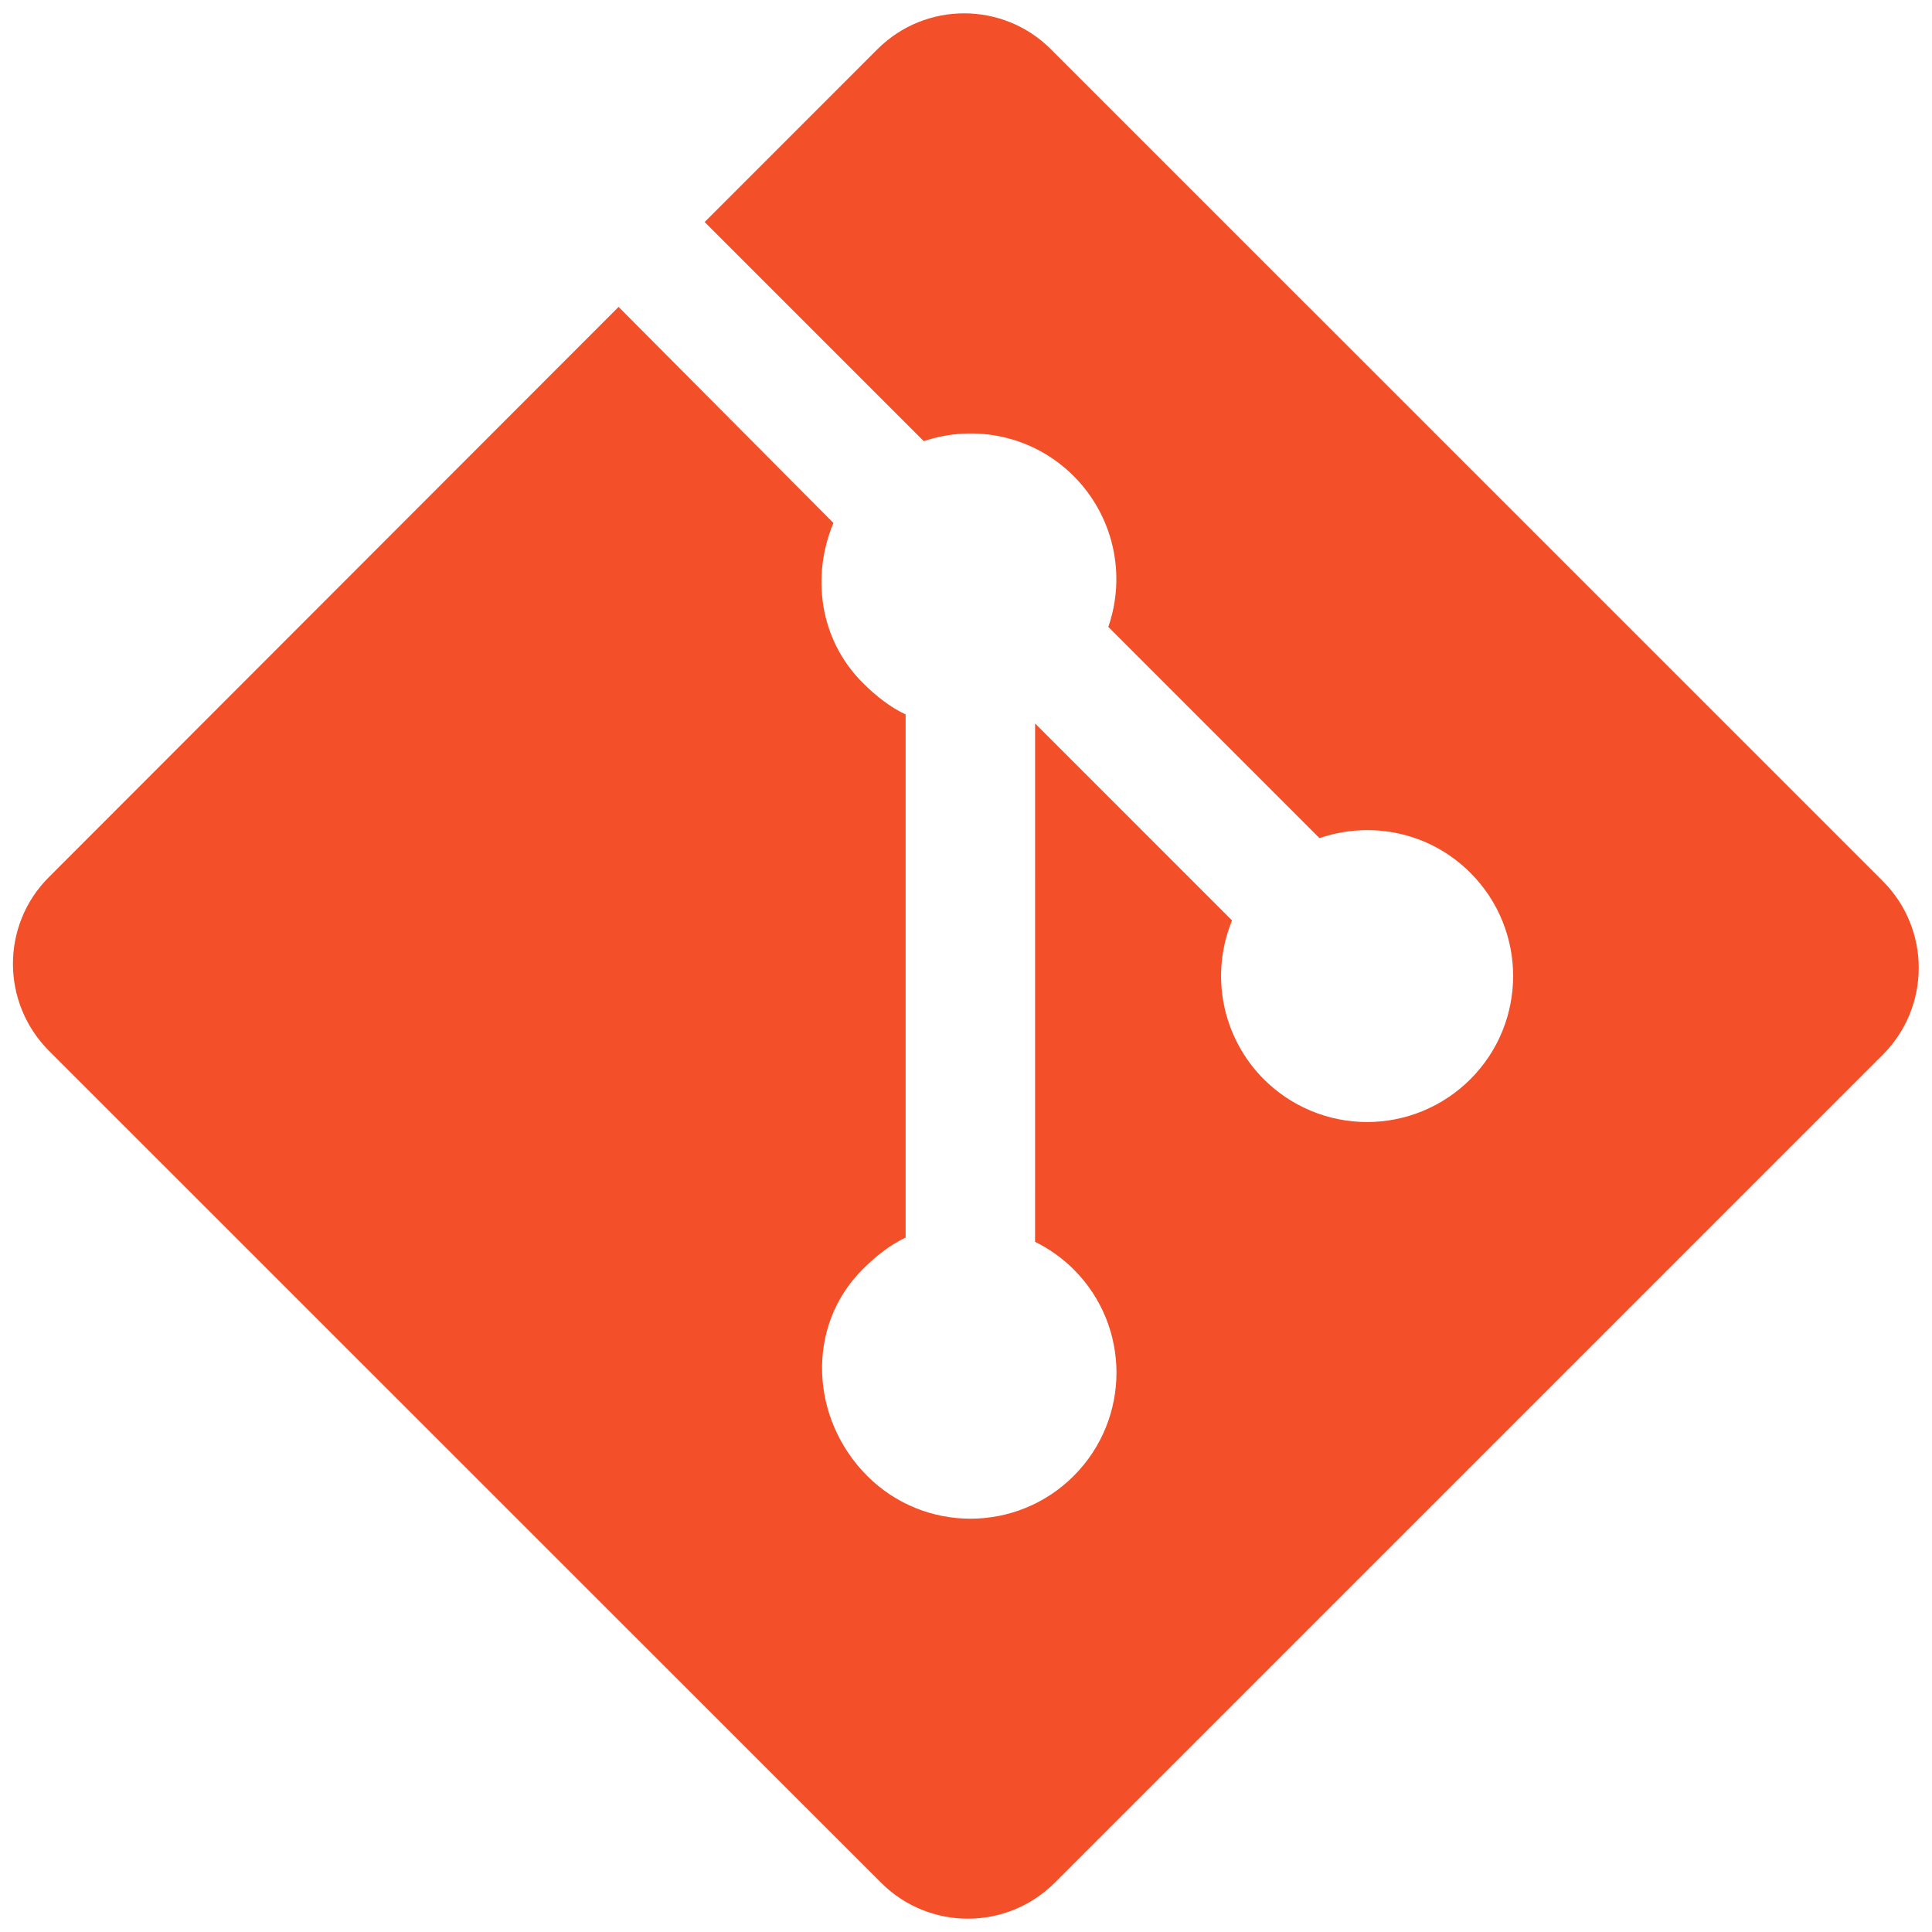
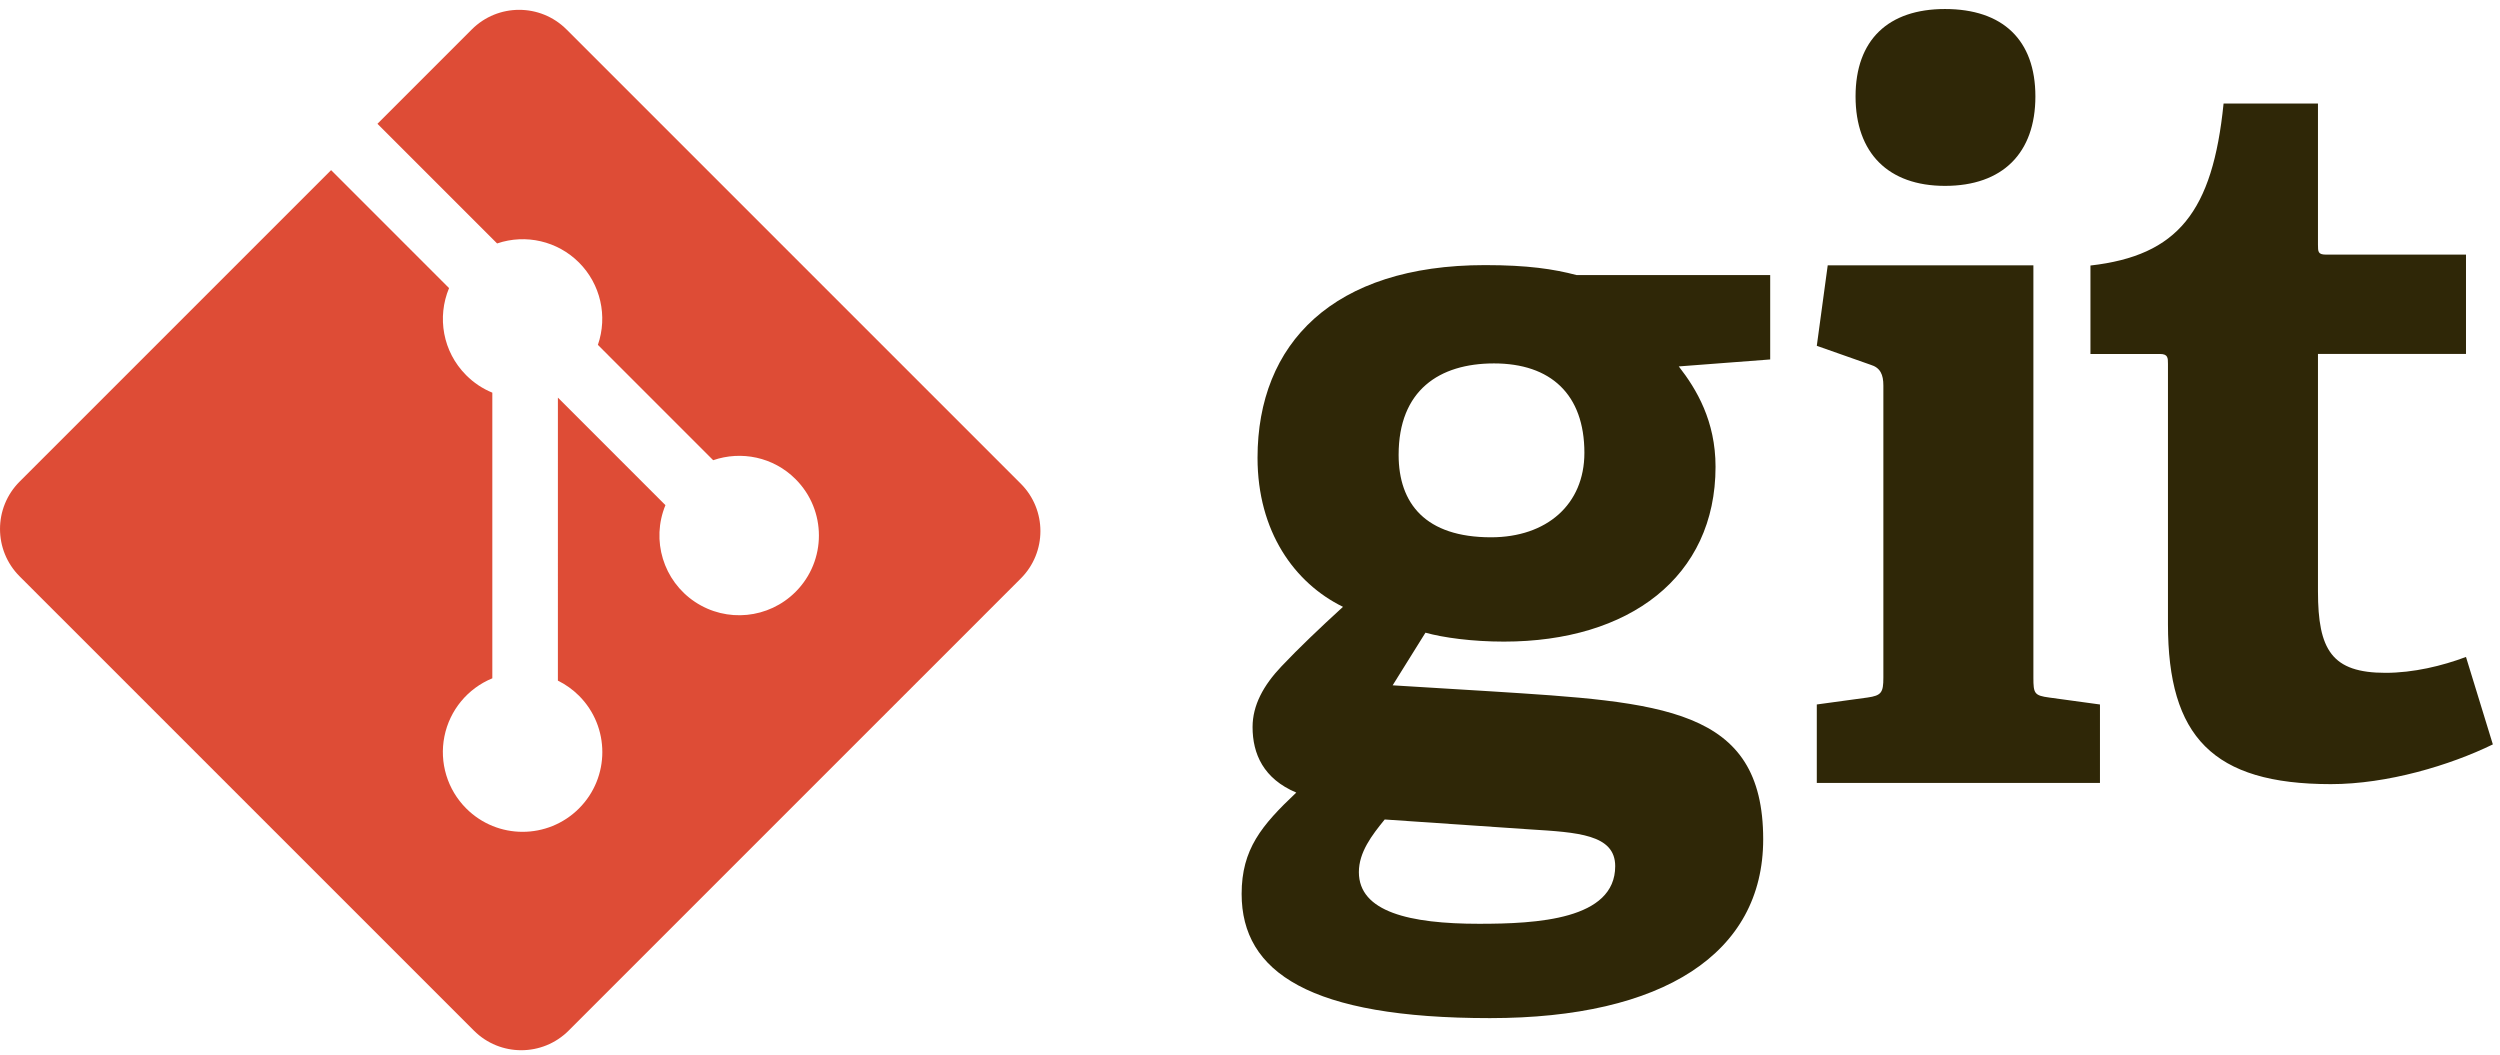
- <svg xmlns="http://www.w3.org/2000/svg" width="128" height="128" viewBox="0 0 128 128" fill="none">
-   <path d="M124.742 58.378L69.625 3.264C66.453 0.09 61.305 0.09 58.128 3.264L46.685 14.71L61.203 29.228C64.578 28.089 68.446 28.853 71.135 31.542C72.417 32.824 73.311 34.442 73.717 36.209C74.122 37.976 74.022 39.822 73.428 41.535L87.42 55.529C90.805 54.362 94.712 55.116 97.414 57.824C101.194 61.601 101.194 67.724 97.414 71.503C96.516 72.401 95.449 73.114 94.275 73.601C93.102 74.087 91.843 74.338 90.573 74.338C89.302 74.338 88.044 74.087 86.87 73.601C85.696 73.114 84.629 72.401 83.731 71.503C82.382 70.152 81.462 68.433 81.087 66.561C80.713 64.689 80.9 62.748 81.626 60.982L68.578 47.933L68.576 82.274C69.523 82.74 70.387 83.357 71.135 84.102C74.914 87.879 74.914 94 71.135 97.785C67.356 101.562 61.231 101.562 57.456 97.785C53.678 94.001 53.368 87.88 57.145 84.102C58.079 83.169 59 82.464 60 81.992V47.333C59 46.861 58.08 46.161 57.144 45.222C54.283 42.362 53.748 38.162 55.216 34.646L40.983 20.333L3.229 58.123C0.054 61.3 0.074 66.448 3.249 69.623L58.375 124.737C61.548 127.911 66.7 127.911 69.878 124.737L124.738 69.879C127.913 66.703 127.916 61.552 124.742 58.378Z" fill="#F34F29" />
+ <svg xmlns="http://www.w3.org/2000/svg" width="2500" height="1055" viewBox="0 0 256 108" preserveAspectRatio="xMinYMin meet">
+   <path d="M152.984 37.214c-5.597 0-9.765 2.748-9.765 9.362 0 4.983 2.747 8.443 9.463 8.443 5.693 0 9.56-3.355 9.56-8.65 0-6-3.46-9.155-9.258-9.155zm-11.19 46.701c-1.325 1.625-2.645 3.353-2.645 5.39 0 4.067 5.186 5.291 12.31 5.291 5.9 0 13.938-.414 13.938-5.9 0-3.261-3.867-3.462-8.753-3.768l-14.85-1.013zm30.113-46.394c1.828 2.34 3.764 5.597 3.764 10.276 0 11.292-8.851 17.904-21.667 17.904-3.259 0-6.209-.406-8.038-.914l-3.359 5.39 9.969.61c17.602 1.122 27.975 1.632 27.975 15.157 0 11.702-10.272 18.311-27.975 18.311-18.413 0-25.433-4.68-25.433-12.716 0-4.578 2.035-7.015 5.596-10.378-3.358-1.419-4.476-3.961-4.476-6.71 0-2.24 1.118-4.273 2.952-6.208 1.83-1.93 3.864-3.865 6.306-6.103-4.984-2.442-8.75-7.732-8.75-15.262 0-11.697 7.733-19.731 23.295-19.731 4.376 0 7.022.402 9.362 1.017h19.84v8.644l-9.361.713zM199.166 19.034c-5.8 0-9.157-3.36-9.157-9.161 0-5.793 3.356-8.95 9.157-8.95 5.9 0 9.258 3.157 9.258 8.95 0 5.801-3.357 9.161-9.258 9.161zM186.04 80.171v-8.033l5.19-.71c1.425-.205 1.627-.509 1.627-2.038V39.48c0-1.116-.304-1.832-1.325-2.134l-5.492-1.935 1.118-8.238h21.061V69.39c0 1.63.098 1.833 1.629 2.039l5.188.71v8.032H186.04zM255.267 76.227c-4.376 2.135-10.785 4.068-16.586 4.068-12.106 0-16.682-4.878-16.682-16.38V37.264c0-.61 0-1.017-.817-1.017h-7.12V27.19c8.955-1.02 12.513-5.496 13.632-16.585h9.666v14.45c0 .71 0 1.017.815 1.017h14.343v10.173H237.36v24.313c0 6.002 1.426 8.34 6.917 8.34 2.852 0 5.799-.71 8.24-1.626l2.75 8.954" fill="#2F2707" />
+   <path d="M104.529 49.53L58.013 3.017a6.86 6.86 0 0 0-9.703 0l-9.659 9.66 12.253 12.252a8.145 8.145 0 0 1 8.383 1.953 8.157 8.157 0 0 1 1.936 8.434L73.03 47.125c2.857-.984 6.154-.347 8.435 1.938a8.161 8.161 0 0 1 0 11.545 8.164 8.164 0 0 1-13.324-8.88L57.129 40.716l-.001 28.98a8.248 8.248 0 0 1 2.159 1.544 8.164 8.164 0 0 1 0 11.547c-3.19 3.19-8.36 3.19-11.545 0a8.164 8.164 0 0 1 2.672-13.328v-29.25a8.064 8.064 0 0 1-2.672-1.782c-2.416-2.413-2.997-5.958-1.759-8.925l-12.078-12.08L2.011 49.314a6.863 6.863 0 0 0 0 9.706l46.516 46.514a6.862 6.862 0 0 0 9.703 0l46.299-46.297a6.866 6.866 0 0 0 0-9.707" fill="#DE4C36" />
</svg>
